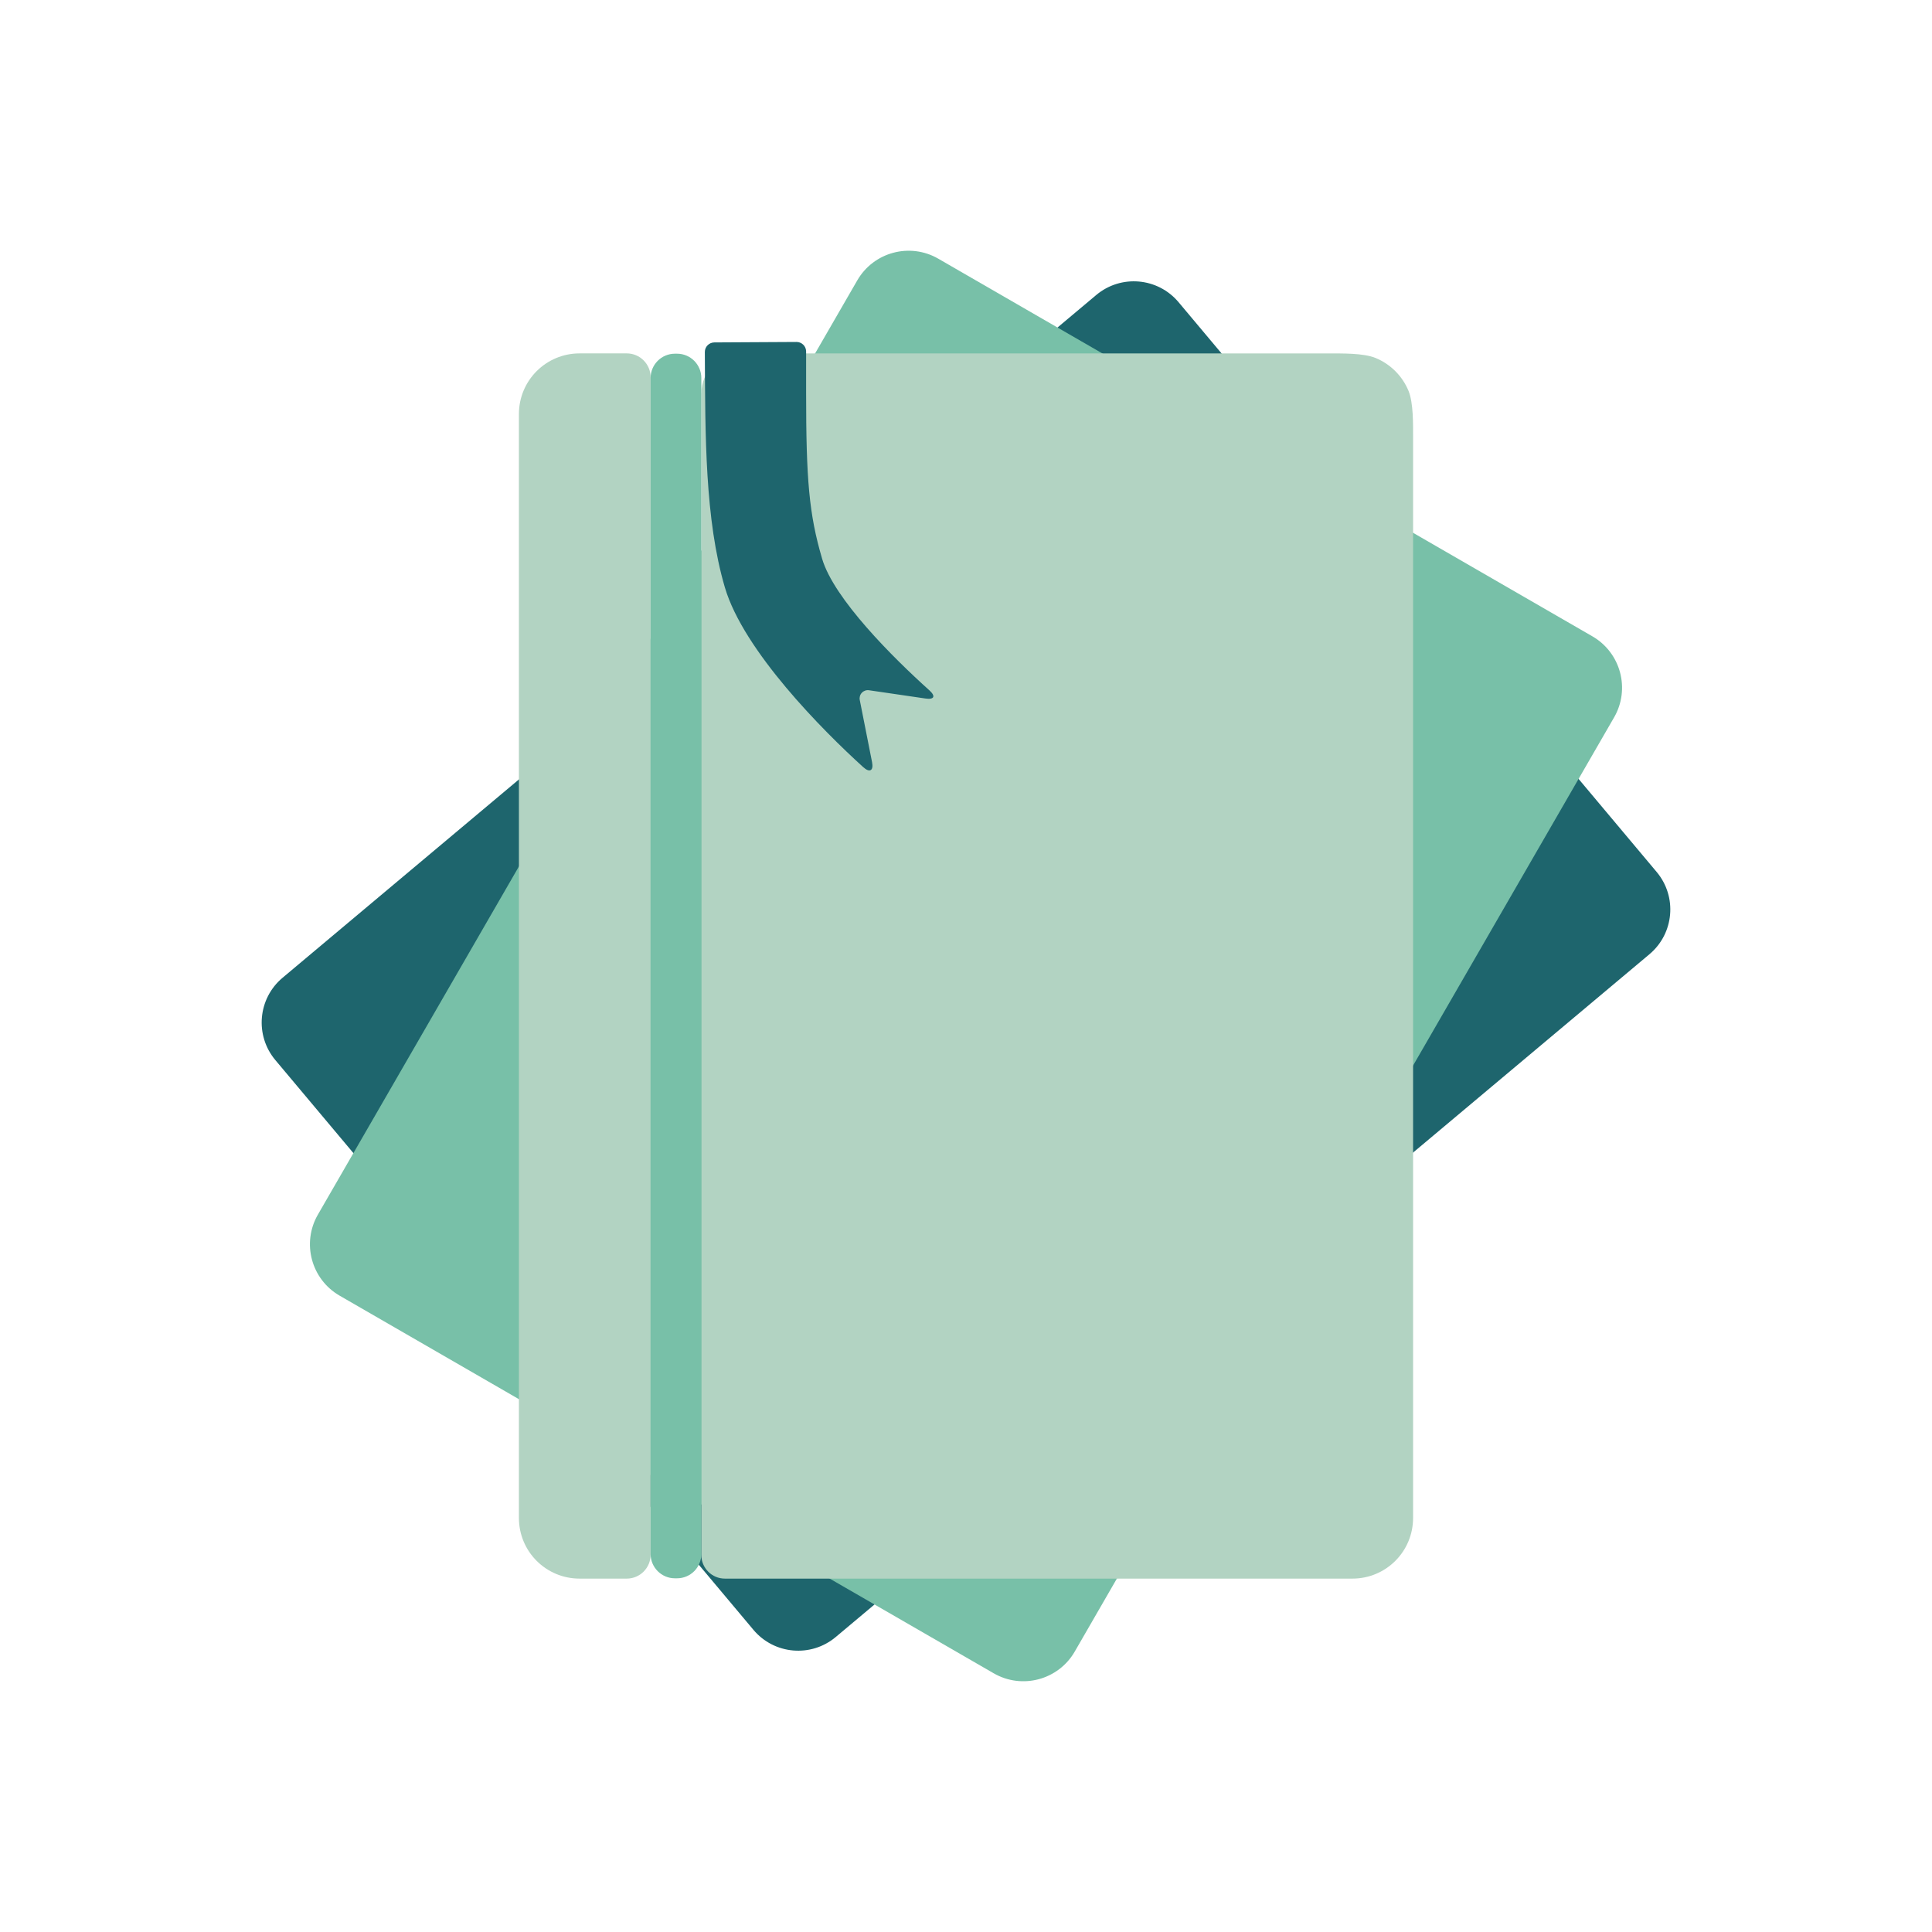
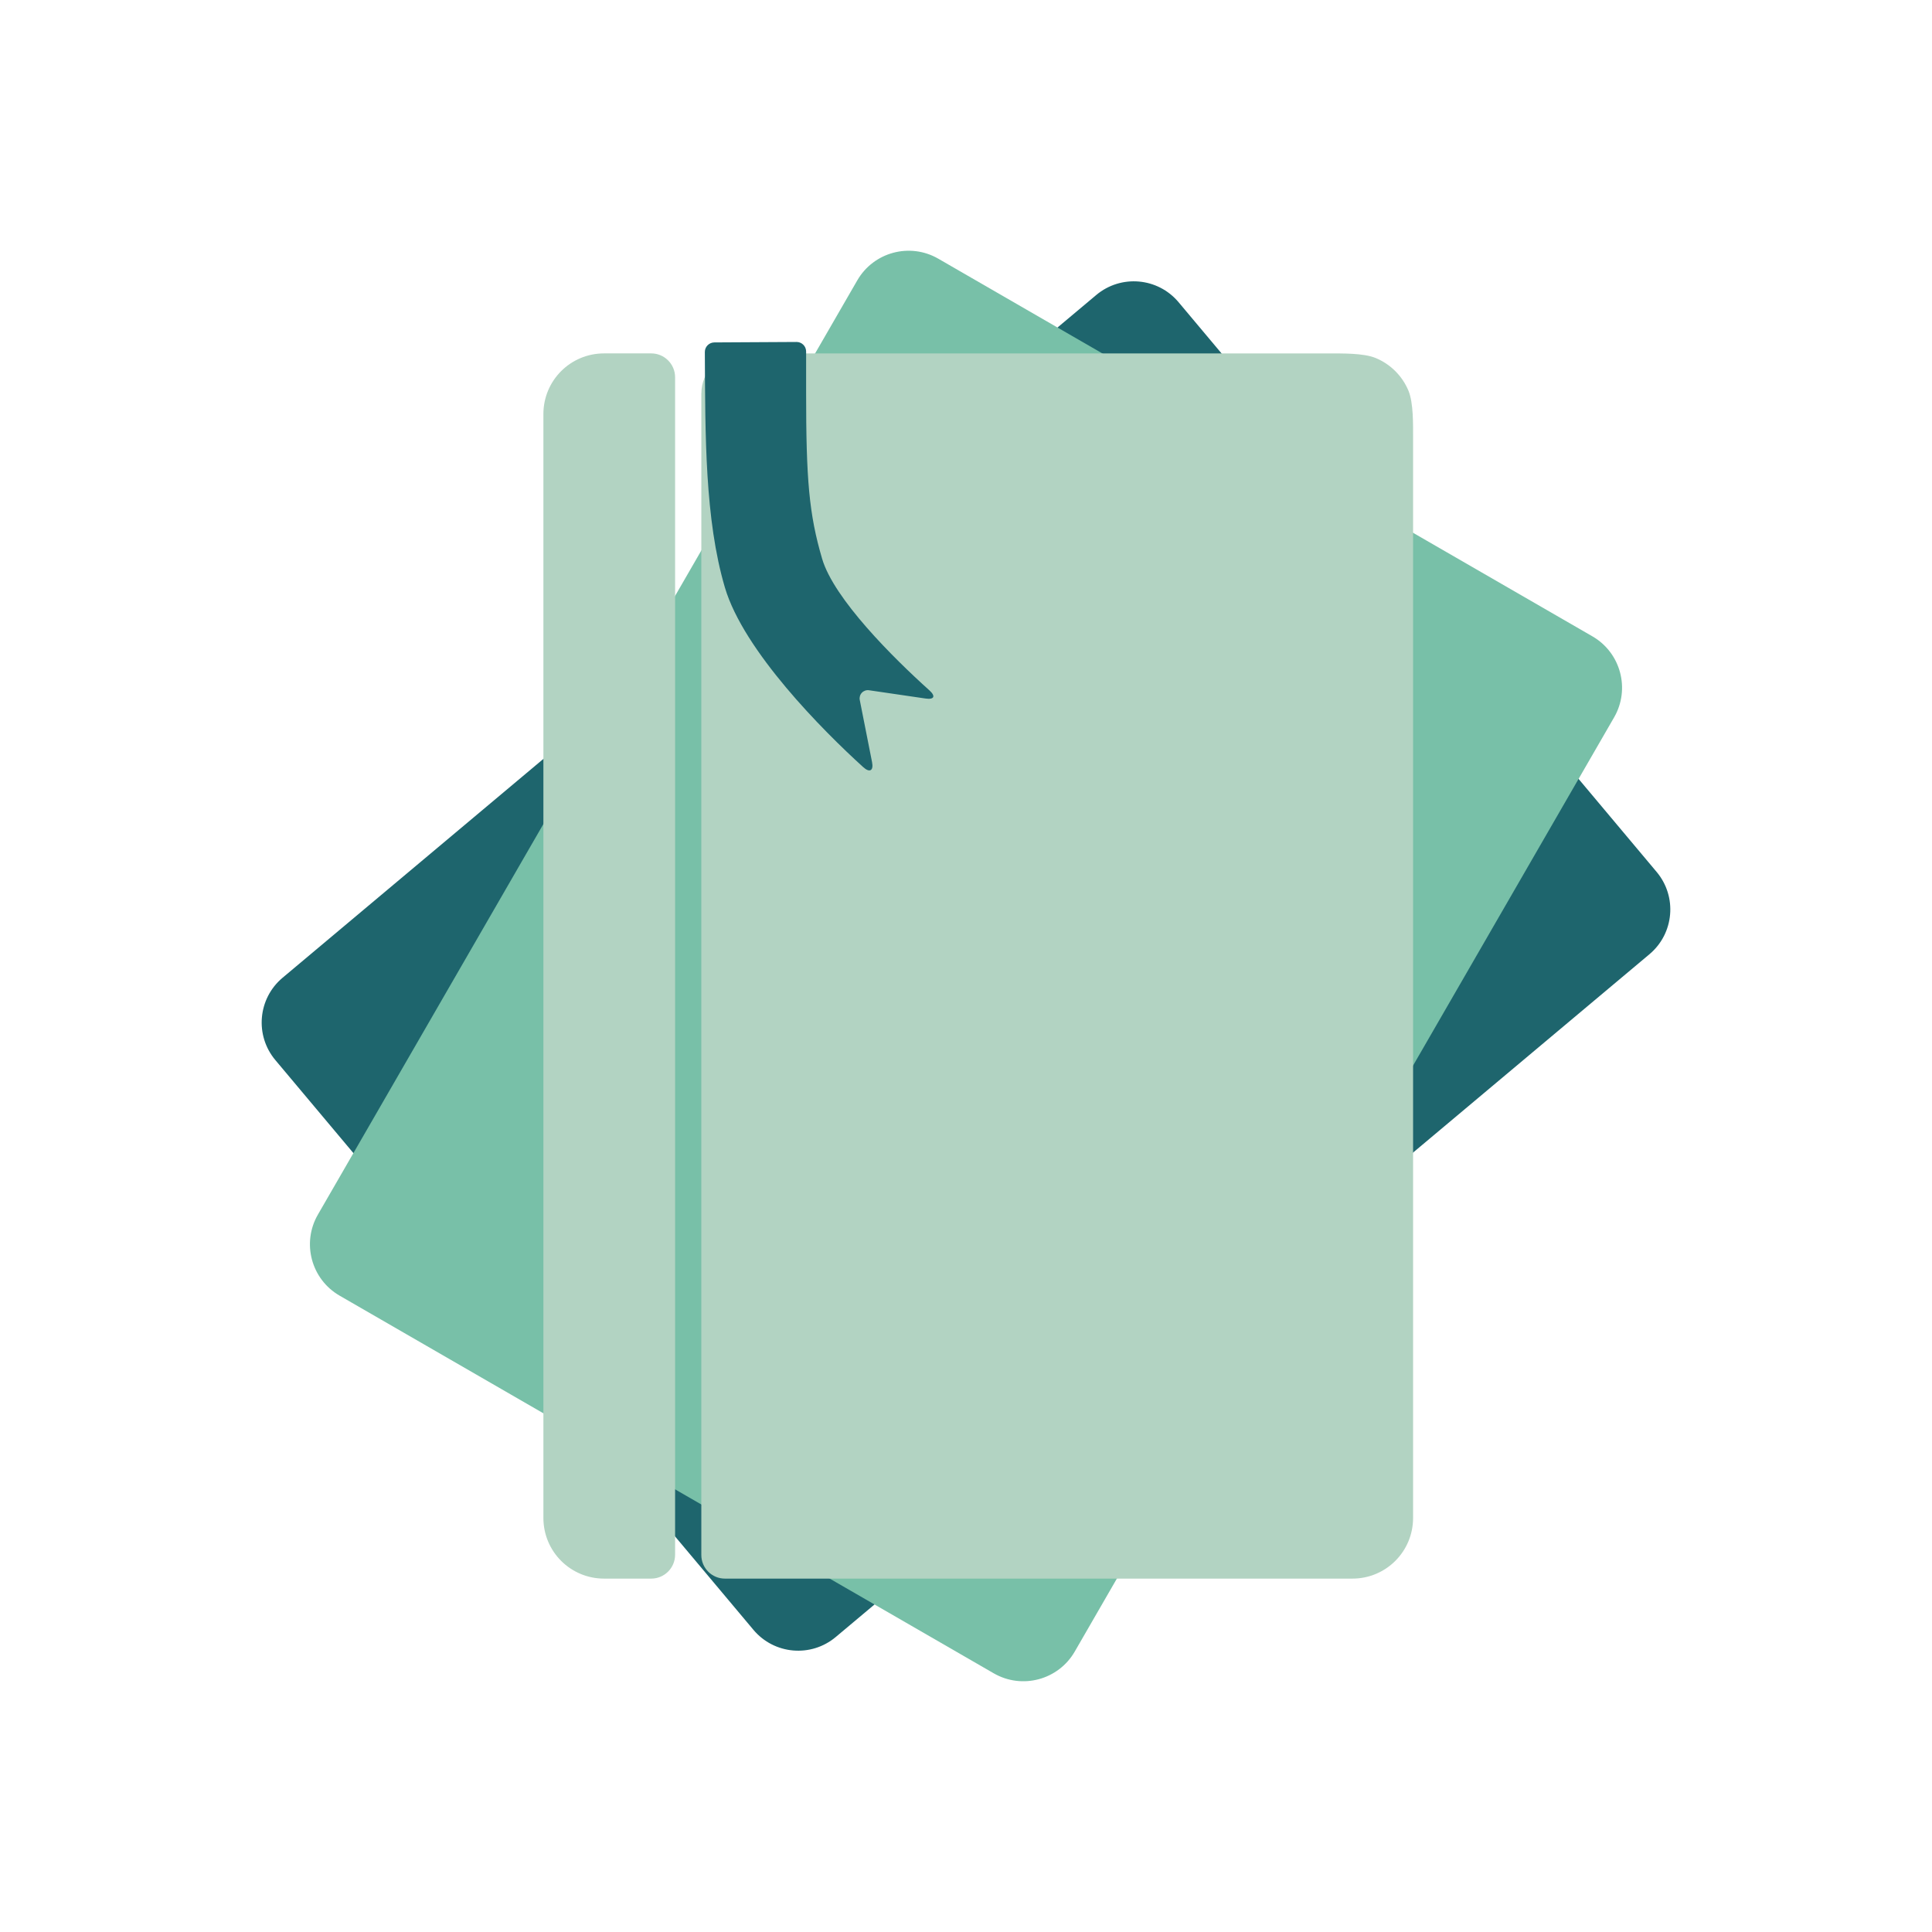
<svg xmlns="http://www.w3.org/2000/svg" width="48" height="48" viewBox="0 0 48 48" version="1.1" id="svg1">
  <defs id="defs1">
    </defs>
  <g id="layer1">
    <g id="layer2" style="display:none">
-       <path id="rect1" style="display:inline;fill:none;stroke:#000000;stroke-width:2.5;stroke-dasharray:none;stroke-opacity:1" d="M 16.152,9.27 A 9.204,9.204 0 0 0 9.644,11.965 l -0.02,0.02 a 9.204,9.204 0 0 0 10e-7,13.016 l 1.339,1.339 11.749,11.749 a 1.82,1.82 0 0 1 0.002,0.002 l 0.197,0.197 a 1.539,1.539 0 0 0 2.176,0 l 0.199,-0.199 11.749,-11.749 1.339,-1.339 a 9.204,9.204 0 0 0 10e-7,-13.016 l -0.02,-0.02 a 9.204,9.204 0 0 0 -13.016,2e-6 L 24,13.305 22.661,11.965 A 9.204,9.204 0 0 0 16.152,9.27 Z" />
+       <path id="rect1" style="display:inline;fill:none;stroke:currentColor;stroke-width:2.5;stroke-dasharray:none;stroke-opacity:1" d="M 16.152,9.27 A 9.204,9.204 0 0 0 9.644,11.965 l -0.02,0.02 a 9.204,9.204 0 0 0 10e-7,13.016 l 1.339,1.339 11.749,11.749 a 1.82,1.82 0 0 1 0.002,0.002 l 0.197,0.197 a 1.539,1.539 0 0 0 2.176,0 l 0.199,-0.199 11.749,-11.749 1.339,-1.339 a 9.204,9.204 0 0 0 10e-7,-13.016 l -0.02,-0.02 a 9.204,9.204 0 0 0 -13.016,2e-6 L 24,13.305 22.661,11.965 A 9.204,9.204 0 0 0 16.152,9.27 Z" />
    </g>
    <g id="layer3" style="display:none;fill:none" transform="matrix(0.7446811,0,0,0.7446811,6.127654,6.127655)">
-       <path id="path4" style="display:inline;fill:#000000;stroke:#000000;stroke-width:3.357;stroke-dasharray:none" d="M 22.617,3.838 C 11.508,3.838 2.503,12.843 2.503,23.952 2.503,35.005 11.419,44.063 22.45,44.154 l 0.081,0.003 c 0,0 23.778,0.039 23.069,-0.09 L 40.661,34.921 c -0.308,-0.57 -0.294,-1.487 -0.008,-2.067 1.362,-2.759 2.079,-5.804 2.079,-8.902 C 42.732,12.843 33.726,3.838 22.617,3.838 Z" />
+       <path id="path4" style="display:inline;fill:currentColor;stroke:currentColor;stroke-width:3.357;stroke-dasharray:none" d="M 22.617,3.838 C 11.508,3.838 2.503,12.843 2.503,23.952 2.503,35.005 11.419,44.063 22.45,44.154 l 0.081,0.003 c 0,0 23.778,0.039 23.069,-0.09 L 40.661,34.921 c -0.308,-0.57 -0.294,-1.487 -0.008,-2.067 1.362,-2.759 2.079,-5.804 2.079,-8.902 C 42.732,12.843 33.726,3.838 22.617,3.838 Z" />
    </g>
    <g id="layer4" style="display:inline">
      <g id="g11" transform="translate(4.5246161e-8,-5.455419)" style="display:none">
        <g id="g30" transform="matrix(1.281294,0,0,1.281294,-6.751056,-16.01302)">
          <g id="g10" transform="matrix(0.7053445,0,0,0.6959742,5.840824,18.8646)" style="display:inline">
            <path id="rect8" style="fill:#f5f2d0;fill-opacity:1;stroke-width:9.222" d="m -13.401,19.084 c 0.829,-0.249 1.429,0.156 1.429,1.072 v 18.877 c 0,1.127 -0.909,2.59 -2.036,3.277 l -9.661,5.888 v 0.016 c 0,1.127 -0.907,2.034 -2.034,2.034 l -1.327,7.8e-5 -1.327,0.809 c -1.127,0.687 -2.036,0.334 -2.036,-0.793 V 50.248 l -9.661,10e-4 c -1.127,0 -2.034,-0.909 -2.034,-2.036 V 29.335 c 0,-1.127 0.907,-2.034 2.034,-2.034 l 13.024,-6.25e-4 13.022,-7.938 c 0.211,-0.129 0.416,-0.221 0.607,-0.279 z" transform="matrix(-0.9524242,0.3047757,0,1,0,0)" />
            <path id="rect7" style="fill:#78c0a8;fill-opacity:1;stroke-width:9.222" d="m -11.301,19.444 c 0.829,-0.249 1.427,0.157 1.427,1.073 v 18.877 c 0,1.127 -0.907,2.589 -2.034,3.276 l -14.349,8.746 c -0.274,0.167 -0.535,0.272 -0.773,0.32 -0.238,0.097 -0.499,0.152 -0.773,0.152 l -14.351,7.03e-4 c -1.127,0 -2.034,-0.909 -2.034,-2.036 V 30.975 c 0,-1.127 0.907,-2.034 2.034,-2.034 l 14.351,-7.03e-4 c 0.274,0 0.535,0.054 0.773,0.151 0.238,-0.242 0.499,-0.455 0.773,-0.622 l 14.349,-8.746 c 0.211,-0.129 0.416,-0.221 0.607,-0.279 z" transform="matrix(-0.9524242,0.3047757,0,1,0,0)" />
          </g>
          <path id="path28" style="fill:#b2d3c2;fill-opacity:1;stroke:none;stroke-width:1.43;stroke-dasharray:none;stroke-opacity:1" d="m 20.238,28.828 c -0.23,0.009 -0.447,0.104 -0.613,0.308 -0.255,0.312 -0.483,0.649 -0.681,1.006 L 24,31.74 29.057,30.143 C 28.859,29.786 28.631,29.449 28.376,29.137 27.995,28.671 27.349,28.773 26.899,29.171 26.108,29.87 25.08,30.27 24,30.273 22.92,30.27 21.892,29.87 21.101,29.171 20.848,28.947 20.533,28.816 20.238,28.828 Z" />
          <circle style="fill:#b2d3c2;fill-opacity:1;stroke:none;stroke-width:3.067;stroke-dasharray:none;stroke-opacity:1" id="path29" cx="24" cy="25.837" r="4.008" />
        </g>
      </g>
      <g id="layer7" style="display:none">
        <path id="rect30" style="fill:#b3b3b3;fill-opacity:1;stroke:none;stroke-width:3.256;stroke-dasharray:none;stroke-opacity:1" d="m 15.53,10.575 c -0.737,0 -1.329,0.592 -1.329,1.329 v 9.043 a 0.195,0.195 12.499 0 0 0.372,0.082 l 4.503,-9.658 a 0.56,0.56 57.499 0 0 -0.508,-0.797 z m 12.247,0.372 5.225,2.437 A 0.56,0.56 147.501 0 0 33.799,12.875 v -0.971 c 0,-0.737 -0.592,-1.329 -1.329,-1.329 h -4.61 a 0.195,0.195 102.501 0 0 -0.082,0.372 z m 5.65,16.023 -4.503,9.658 a 0.56,0.56 57.499 0 0 0.508,0.797 h 3.038 c 0.737,0 1.329,-0.592 1.329,-1.329 v -9.043 a 0.195,0.195 12.499 0 0 -0.372,-0.082 z M 14.201,35.125 l 0,0.971 c 0,0.737 0.592,1.329 1.329,1.329 h 4.61 a 0.195,0.195 102.501 0 0 0.082,-0.372 l -5.225,-2.437 A 0.56,0.56 147.501 0 0 14.201,35.125 Z" />
        <path id="rect31" style="fill:#999999;fill-opacity:1;stroke:none;stroke-width:3.097;stroke-dasharray:none;stroke-opacity:1" d="M 21.607,8.904 C 21.114,8.886 20.637,9.158 20.415,9.635 l -2.8,6.007 a 0.421,0.421 47.495 0 0 0.525,0.573 l 9.93,-3.614 a 0.421,0.421 92.502 0 0 0.034,-0.777 L 22.097,9.022 C 21.938,8.948 21.771,8.91 21.607,8.904 Z m 12.929,6.712 1.256,3.449 a 0.421,0.421 2.494 0 0 0.777,0.034 l 0.74,-1.587 c 0.296,-0.635 0.023,-1.386 -0.612,-1.682 l -1.587,-0.74 a 0.421,0.421 137.494 0 0 -0.573,0.525 z m -23.104,13.285 -0.74,1.587 c -0.296,0.635 -0.023,1.386 0.612,1.682 l 1.587,0.74 a 0.421,0.421 137.494 0 0 0.573,-0.525 L 12.208,28.934 a 0.421,0.421 2.494 0 0 -0.777,-0.034 z m 18.428,2.884 -9.93,3.614 a 0.421,0.421 92.502 0 0 -0.034,0.777 l 6.008,2.802 c 0.635,0.296 1.386,0.023 1.682,-0.612 l 2.8,-6.007 a 0.421,0.421 47.495 0 0 -0.525,-0.573 z" />
        <rect style="fill:#4d4d4d;fill-opacity:1;stroke:none;stroke-width:2.924;stroke-dasharray:none;stroke-opacity:1" id="rect32" width="17.598" height="24.111" x="21.962" y="-26.4" ry="1.194" transform="rotate(70)" />
      </g>
      <g id="layer8" style="display:inline">
        <g id="g48" transform="matrix(1.259941,0,0,1.259941,-6.238581,-6.238582)">
          <rect style="display:inline;fill:#1e656d;fill-opacity:1;stroke:none;stroke-width:2.819;stroke-dasharray:none;stroke-opacity:1" id="rect38" width="16.97" height="23.25" x="25.327" y="-14.583" ry="1.152" transform="rotate(50)" />
          <rect style="display:inline;fill:#78c0a8;fill-opacity:1;stroke:none;stroke-width:2.863;stroke-dasharray:none;stroke-opacity:1" id="rect36" width="17.233" height="23.611" x="24.168" y="-3.021" ry="1.17" transform="rotate(30)" />
          <g id="g40" style="display:inline">
            <path style="display:inline;fill:#b2d3c2;fill-opacity:1;stroke:none;stroke-width:2.929;stroke-dasharray:none;stroke-opacity:1" d="m 18.781,12.708 v 22.907 a 0.465,0.465 45 0 0 0.465,0.465 h 12.373 c 0.663,0 1.197,-0.534 1.197,-1.197 V 13.588 c 0,-0.26 0.008,-0.691 -0.09,-0.929 -0.121,-0.293 -0.355,-0.527 -0.648,-0.648 -0.239,-0.099 -0.669,-0.09 -0.929,-0.09 H 19.57 a 0.788,0.788 135 0 0 -0.788,0.788 z" id="path48" />
-             <path style="display:inline;fill:#b2d3c2;fill-opacity:1;stroke:none;stroke-width:2.929;stroke-dasharray:none;stroke-opacity:1" d="m 16.381,11.92 c -0.663,0 -1.197,0.534 -1.197,1.197 v 21.766 c 0,0.663 0.534,1.197 1.197,1.197 h 0.93 A 0.471,0.471 135 0 0 17.781,35.609 V 12.391 a 0.471,0.471 45 0 0 -0.471,-0.471 z" id="rect40" />
-             <path id="path41" style="display:inline;fill:#78c0a8;fill-opacity:1;stroke:none;stroke-width:2.926;stroke-dasharray:none;stroke-opacity:1" d="m 17.947,12.405 v 23.19 a 0.479,0.479 45 0 0 0.479,0.479 h 0.042 a 0.479,0.479 135 0 0 0.479,-0.479 V 12.405 a 0.479,0.479 45 0 0 -0.479,-0.479 h -0.042 a 0.479,0.479 135 0 0 -0.479,0.479 z" transform="translate(-0.1660759)" />
+             <path style="display:inline;fill:#b2d3c2;fill-opacity:1;stroke:none;stroke-width:2.929;stroke-dasharray:none;stroke-opacity:1" d="m 16.381,11.92 c -0.663,0 -1.197,0.534 -1.197,1.197 v 21.766 c 0,0.663 0.534,1.197 1.197,1.197 h 0.93 A 0.471,0.471 135 0 0 17.781,35.609 V 12.391 a 0.471,0.471 45 0 0 -0.471,-0.471 z" id="rect40" transform="translate(0.4826809)" />
+             <path id="path41" style="display:none;fill:#78c0a8;fill-opacity:1;stroke:none;stroke-width:2.926;stroke-dasharray:none;stroke-opacity:1" d="m 17.947,12.405 v 23.19 a 0.479,0.479 45 0 0 0.479,0.479 h 0.042 a 0.479,0.479 135 0 0 0.479,-0.479 V 12.405 a 0.479,0.479 45 0 0 -0.479,-0.479 h -0.042 a 0.479,0.479 135 0 0 -0.479,0.479 z" transform="translate(-0.1660759)" />
          </g>
-           <path style="baseline-shift:baseline;display:inline;overflow:visible;opacity:1;vector-effect:none;fill:#1e656d;enable-background:accumulate;stop-color:#000000;stop-opacity:1" d="m 22.824,12.618 -1.619,0.009 c -0.105,6.14e-4 -0.189,0.086 -0.188,0.19 0.008,1.646 1.58e-4,3.299 0.395,4.641 0.369,1.252 1.935,2.825 2.728,3.544 0.129,0.117 0.208,0.07 0.174,-0.1 l -0.242,-1.224 a 0.162,0.162 133.578 0 1 0.183,-0.192 l 1.114,0.163 c 0.172,0.025 0.204,-0.046 0.075,-0.162 -0.717,-0.644 -1.881,-1.804 -2.114,-2.593 -0.26,-0.884 -0.316,-1.57 -0.316,-3.277 v -0.811 a 0.188,0.188 44.832 0 0 -0.189,-0.188 z" id="path44" transform="translate(-2.166774,-0.923374)" />
+           <path style="baseline-shift:baseline;display:inline;overflow:visible;opacity:1;vector-effect:none;fill:#1e656d;enable-background:accumulate;stop-color:currentColor;stop-opacity:1" d="m 22.824,12.618 -1.619,0.009 c -0.105,6.14e-4 -0.189,0.086 -0.188,0.19 0.008,1.646 1.58e-4,3.299 0.395,4.641 0.369,1.252 1.935,2.825 2.728,3.544 0.129,0.117 0.208,0.07 0.174,-0.1 l -0.242,-1.224 a 0.162,0.162 133.578 0 1 0.183,-0.192 l 1.114,0.163 c 0.172,0.025 0.204,-0.046 0.075,-0.162 -0.717,-0.644 -1.881,-1.804 -2.114,-2.593 -0.26,-0.884 -0.316,-1.57 -0.316,-3.277 v -0.811 a 0.188,0.188 44.832 0 0 -0.189,-0.188 z" id="path44" transform="translate(-2.166774,-0.923374)" />
        </g>
      </g>
    </g>
    <g id="layer5" style="display:inline">
      <path id="path51" style="display:none;stroke-width:7.699" d="m 10.408,10.751 0.004,0.004 a 2.586,2.586 25.125 0 0 -0.239,3.12 l 2.248,3.478 a 12.744,12.744 0 0 0 -0.24,0.572 l -0.001,0.001 -4.084,0.877 A 2.586,2.586 0 0 0 6.911,19.407 2.586,2.586 0 0 0 6.059,21.176 h -0.006 l -0.001,0.156 0.001,2.283 -0.001,0.156 0.007,-0.001 a 2.586,2.586 0 0 0 2.036,2.375 l 4.013,0.862 a 12.744,12.744 0 0 0 0.001,0.001 12.744,12.744 0 0 0 0.271,0.668 l -2.269,3.509 a 2.586,2.586 0 0 0 0.239,3.12 l -0.004,0.004 0.11,0.11 1.614,1.614 0.109,0.109 0.004,-0.004 a 2.586,2.586 0 0 0 3.12,0.239 l 3.447,-2.229 a 12.744,12.744 0 0 0 0.664,0.28 12.744,12.744 0 0 0 0.001,0.001 l 0.877,4.087 a 2.586,2.586 25.125 0 0 2.374,2.037 l 0.001,0.007 h 0.155 l 2.283,-0.001 0.156,0.001 v -0.005 a 2.586,2.586 25.125 0 0 2.374,-2.037 l 0.863,-4.015 a 12.744,12.744 0 0 0 0.576,-0.231 l 3.541,2.29 a 2.586,2.586 0 0 0 3.118,-0.238 l 0.004,0.004 0.11,-0.11 1.614,-1.614 0.109,-0.109 -0.004,-0.004 a 2.586,2.586 0 0 0 0.239,-3.12 l -2.21,-3.417 0.001,-0.001 a 12.744,12.744 0 0 0 0.323,-0.757 l 4.087,-0.877 A 2.586,2.586 25.125 0 0 42.047,23.947 l 0.007,-0.001 v -0.155 l -0.001,-2.283 0.001,-0.156 h -0.005 A 2.586,2.586 25.125 0 0 40.011,18.978 l -4.013,-0.862 -0.001,-0.001 a 12.744,12.744 0 0 0 -0.271,-0.668 l 2.269,-3.509 A 2.586,2.586 25.125 0 0 37.755,10.817 l 0.004,-0.004 -0.11,-0.11 -1.614,-1.614 -0.109,-0.109 -0.004,0.004 A 2.586,2.586 25.125 0 0 32.802,8.744 L 29.354,10.973 a 12.744,12.744 0 0 0 -0.664,-0.28 12.744,12.744 0 0 0 -0.001,-0.001 L 27.812,6.605 A 2.586,2.586 0 0 0 25.438,4.568 v -0.006 l -0.156,-0.001 -2.283,0.001 -0.156,-0.001 0.001,0.007 a 2.586,2.586 0 0 0 -1.772,0.852 2.586,2.586 0 0 0 -0.604,1.184 l -0.862,4.013 a 12.744,12.744 0 0 0 -0.764,0.314 L 15.366,8.682 a 2.586,2.586 25.125 0 0 -3.12,0.239 l -0.004,-0.004 -0.109,0.109 -1.616,1.616 z m 8.735,6.901 a 6.944,6.944 0 0 1 9.819,0 6.944,6.944 0 0 1 0,9.819 6.944,6.944 0 0 1 -9.819,0 6.944,6.944 0 0 1 0,-9.819 z" transform="rotate(45,22.28996,23.21743)" />
    </g>
    <g id="layer6" style="display:none">
-       <g id="path117" style="display:none;opacity:1;fill:#000000;stroke-width:2.5;stroke-dasharray:none">
-         <g id="path129" style="display:inline;opacity:1;fill:#000000;stroke-width:1.039;stroke-dasharray:none" transform="matrix(2.405832,0,0,2.405832,-29.9819,-38.68353)">
-           <g id="path135" style="display:inline;opacity:1;fill:#000000;stroke-width:0.933;stroke-dasharray:none" transform="matrix(1.11396,0,0,1.11396,-0.8340136,-3.957154)">
-             <path style="baseline-shift:baseline;display:inline;overflow:visible;fill:#000000;stroke:#000000;stroke-width:0.933;stroke-linecap:round;stroke-miterlimit:12;stroke-dasharray:none;stroke-opacity:1;enable-background:accumulate;stop-color:#000000;stop-opacity:1" d="m 21.766,21.431 c -0.538,-0.042 -0.994,0.527 -0.996,1.246 l -0.003,0.956 c -4.74e-4,0.159 -0.131,0.285 -0.289,0.306 -0.167,0.022 -0.101,0.06 -0.528,0.125 -1.107,0.169 -2.27,0.58 -3.25,1.507 -1.556,1.472 -1.365,2.744 -1.471,4.987 -0.048,0.998 0.723,1.845 1.721,1.893 0.999,0.048 1.846,-0.724 1.893,-1.723 0.039,-0.836 0.015,-1.327 -0.004,-1.646 -0.034,-0.556 0.683,-1.236 1.247,-1.366 0.129,-0.03 0.267,-0.056 0.411,-0.078 0.041,-0.006 0.069,-0.012 0.088,-0.018 0.099,-0.029 0.171,0.053 0.17,0.213 l -0.003,0.92 c -0.003,0.93 0.729,1.538 1.355,1.124 l 4.028,-3.236 c 0.561,-0.372 0.564,-1.437 0.005,-1.812 L 22.132,21.563 C 22.018,21.486 21.893,21.442 21.766,21.431 Z" id="path1" />
+       <g id="path117" style="display:none;opacity:1;fill:currentColor;stroke-width:2.5;stroke-dasharray:none">
+         <g id="path129" style="display:inline;opacity:1;fill:currentColor;stroke-width:1.039;stroke-dasharray:none" transform="matrix(2.405832,0,0,2.405832,-29.9819,-38.68353)">
+           <g id="path135" style="display:inline;opacity:1;fill:currentColor;stroke-width:0.933;stroke-dasharray:none" transform="matrix(1.11396,0,0,1.11396,-0.8340136,-3.957154)">
+             <path style="baseline-shift:baseline;display:inline;overflow:visible;fill:currentColor;stroke:currentColor;stroke-width:0.933;stroke-linecap:round;stroke-miterlimit:12;stroke-dasharray:none;stroke-opacity:1;enable-background:accumulate;stop-color:currentColor;stop-opacity:1" d="m 21.766,21.431 c -0.538,-0.042 -0.994,0.527 -0.996,1.246 l -0.003,0.956 c -4.74e-4,0.159 -0.131,0.285 -0.289,0.306 -0.167,0.022 -0.101,0.06 -0.528,0.125 -1.107,0.169 -2.27,0.58 -3.25,1.507 -1.556,1.472 -1.365,2.744 -1.471,4.987 -0.048,0.998 0.723,1.845 1.721,1.893 0.999,0.048 1.846,-0.724 1.893,-1.723 0.039,-0.836 0.015,-1.327 -0.004,-1.646 -0.034,-0.556 0.683,-1.236 1.247,-1.366 0.129,-0.03 0.267,-0.056 0.411,-0.078 0.041,-0.006 0.069,-0.012 0.088,-0.018 0.099,-0.029 0.171,0.053 0.17,0.213 l -0.003,0.92 c -0.003,0.93 0.729,1.538 1.355,1.124 l 4.028,-3.236 c 0.561,-0.372 0.564,-1.437 0.005,-1.812 L 22.132,21.563 C 22.018,21.486 21.893,21.442 21.766,21.431 Z" id="path1" />
          </g>
-           <g id="g133" style="fill:#000000;stroke-width:1.039;stroke-dasharray:none" />
+           <g id="g133" style="fill:currentColor;stroke-width:1.039;stroke-dasharray:none" />
        </g>
      </g>
-       <path id="path5" style="display:inline;fill:#000000;stroke:#000000;stroke-width:2.5;stroke-dasharray:none" d="m 23,9.029 a 1.868,1.868 0 0 0 -1.812,1.422 l -1.033,4.201 a 10.317,10.317 0 0 0 -0.045,0.018 l -3.699,-2.24 a 1.868,1.868 0 0 0 -2.289,0.279 l -0.215,0.213 -0.984,0.984 -0.215,0.215 a 1.868,1.868 0 0 0 -0.275,2.287 l 2.164,3.576 a 10.317,10.317 0 0 0 -0.09,0.207 L 10.451,21.188 a 1.868,1.868 0 0 0 -1.422,1.814 v 0.303 1.391 0.303 A 1.868,1.868 0 0 0 10.451,26.812 l 3.855,0.947 a 10.317,10.317 0 0 0 0.174,0.445 l -2.049,3.387 a 1.868,1.868 0 0 0 0.275,2.287 l 0.215,0.215 0.984,0.984 0.215,0.213 a 1.868,1.868 0 0 0 2.289,0.279 l 3.266,-1.979 a 10.317,10.317 0 0 0 0.602,0.256 L 21.188,37.549 A 1.868,1.868 0 0 0 23,38.971 H 23.303 24.697 25 a 1.868,1.868 0 0 0 1.812,-1.422 l 0.91,-3.701 a 10.317,10.317 0 0 0 0.602,-0.256 h 0.002 l 3.264,1.979 a 1.868,1.868 0 0 0 2.289,-0.279 l 0.215,-0.213 0.984,-0.984 0.215,-0.215 a 1.868,1.868 0 0 0 0.275,-2.287 l -2.049,-3.387 a 10.317,10.317 0 0 0 0.174,-0.445 L 37.549,26.812 a 1.868,1.868 0 0 0 1.422,-1.814 V 24.695 23.305 23.002 A 1.868,1.868 0 0 0 37.549,21.188 l -4.055,-0.998 a 10.317,10.317 0 0 0 -0.09,-0.205 l 2.164,-3.576 a 1.868,1.868 0 0 0 -0.275,-2.287 L 35.078,13.906 34.094,12.922 33.879,12.709 a 1.868,1.868 0 0 0 -2.289,-0.279 l -3.699,2.24 a 10.317,10.317 0 0 0 -0.045,-0.018 L 26.812,10.451 A 1.868,1.868 0 0 0 25,9.029 H 24.697 23.303 Z M 24,20.273 A 3.727,3.727 0 0 1 27.727,24 3.727,3.727 0 0 1 24,27.727 3.727,3.727 0 0 1 20.273,24 3.727,3.727 0 0 1 24,20.273 Z" />
-       <circle style="fill:none;stroke:#000000;stroke-width:2.5;stroke-dasharray:none;stroke-opacity:1" id="path27" cx="24" cy="24" r="3.727" />
+       <path id="path5" style="display:inline;fill:currentColor;stroke:currentColor;stroke-width:2.5;stroke-dasharray:none" d="m 23,9.029 a 1.868,1.868 0 0 0 -1.812,1.422 l -1.033,4.201 a 10.317,10.317 0 0 0 -0.045,0.018 l -3.699,-2.24 a 1.868,1.868 0 0 0 -2.289,0.279 l -0.215,0.213 -0.984,0.984 -0.215,0.215 a 1.868,1.868 0 0 0 -0.275,2.287 l 2.164,3.576 a 10.317,10.317 0 0 0 -0.09,0.207 L 10.451,21.188 a 1.868,1.868 0 0 0 -1.422,1.814 v 0.303 1.391 0.303 A 1.868,1.868 0 0 0 10.451,26.812 l 3.855,0.947 a 10.317,10.317 0 0 0 0.174,0.445 l -2.049,3.387 a 1.868,1.868 0 0 0 0.275,2.287 l 0.215,0.215 0.984,0.984 0.215,0.213 a 1.868,1.868 0 0 0 2.289,0.279 l 3.266,-1.979 a 10.317,10.317 0 0 0 0.602,0.256 L 21.188,37.549 A 1.868,1.868 0 0 0 23,38.971 H 23.303 24.697 25 a 1.868,1.868 0 0 0 1.812,-1.422 l 0.91,-3.701 a 10.317,10.317 0 0 0 0.602,-0.256 h 0.002 l 3.264,1.979 a 1.868,1.868 0 0 0 2.289,-0.279 l 0.215,-0.213 0.984,-0.984 0.215,-0.215 a 1.868,1.868 0 0 0 0.275,-2.287 l -2.049,-3.387 a 10.317,10.317 0 0 0 0.174,-0.445 L 37.549,26.812 a 1.868,1.868 0 0 0 1.422,-1.814 V 24.695 23.305 23.002 A 1.868,1.868 0 0 0 37.549,21.188 l -4.055,-0.998 a 10.317,10.317 0 0 0 -0.09,-0.205 l 2.164,-3.576 a 1.868,1.868 0 0 0 -0.275,-2.287 L 35.078,13.906 34.094,12.922 33.879,12.709 a 1.868,1.868 0 0 0 -2.289,-0.279 l -3.699,2.24 a 10.317,10.317 0 0 0 -0.045,-0.018 L 26.812,10.451 A 1.868,1.868 0 0 0 25,9.029 H 24.697 23.303 Z M 24,20.273 A 3.727,3.727 0 0 1 27.727,24 3.727,3.727 0 0 1 24,27.727 3.727,3.727 0 0 1 20.273,24 3.727,3.727 0 0 1 24,20.273 Z" />
+       <circle style="fill:none;stroke:currentColor;stroke-width:2.5;stroke-dasharray:none;stroke-opacity:1" id="path27" cx="24" cy="24" r="3.727" />
    </g>
  </g>
</svg>
